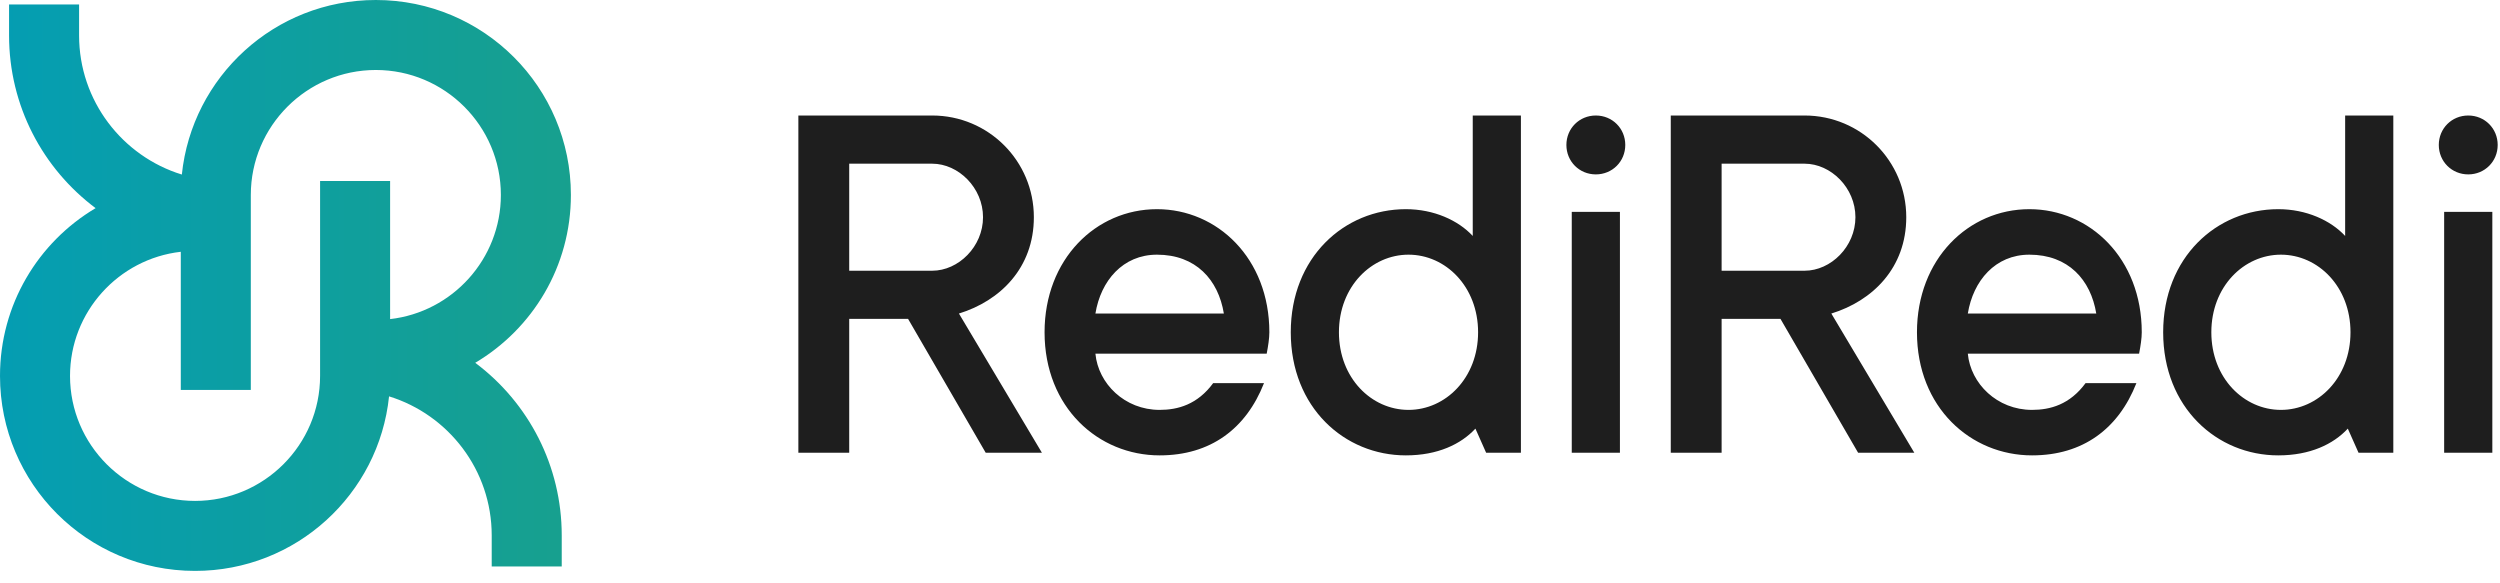
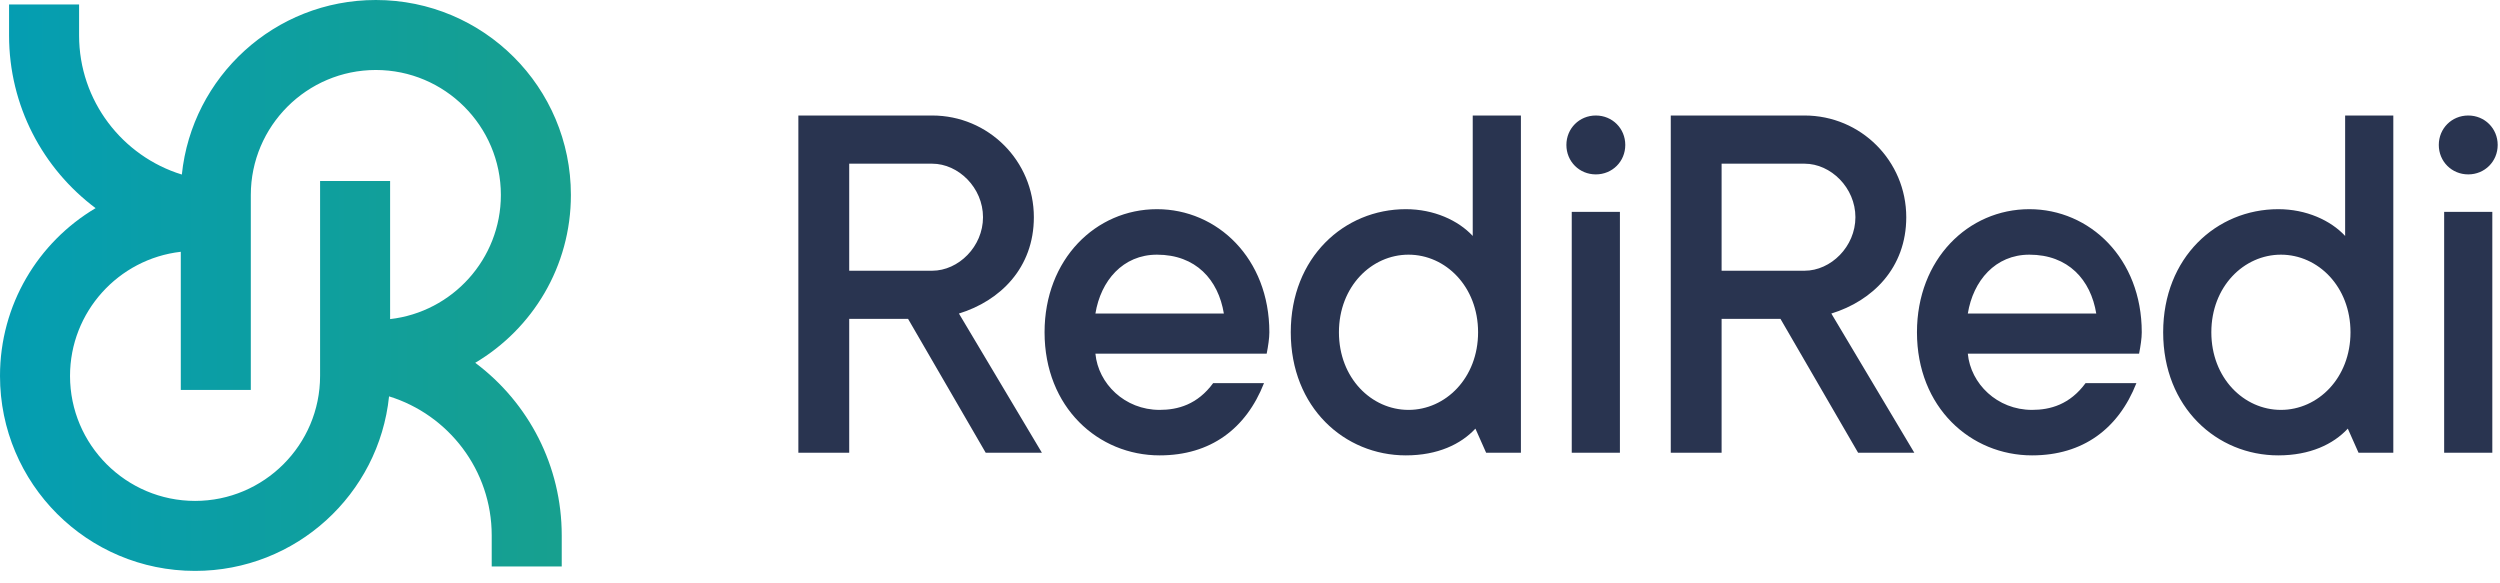
<svg xmlns="http://www.w3.org/2000/svg" width="206" height="48" viewBox="0 0 206 48" fill="none">
-   <path d="M85.19 17.898C85.19 13.261 81.447 9.518 76.811 9.518H65.785V37.303H69.975V26.277H74.826L81.221 37.303H85.852L79.016 25.836C82.417 24.79 85.19 22.074 85.19 17.898ZM69.975 22.308V13.488H76.811C78.979 13.488 81.001 15.474 81.001 17.898C81.001 20.321 78.98 22.308 76.811 22.308H69.975ZM95.334 17.236C90.296 17.236 86.072 21.358 86.072 27.38C86.072 33.581 90.505 37.523 95.554 37.523C99.749 37.523 102.675 35.33 104.154 31.57H99.965C98.669 33.334 97.057 33.775 95.554 33.775C92.675 33.775 90.496 31.615 90.262 29.144H104.375C104.497 28.521 104.595 27.864 104.595 27.38C104.595 21.289 100.307 17.236 95.334 17.236ZM90.262 25.836C90.704 23.128 92.528 20.985 95.334 20.985C98.54 20.985 100.391 23.053 100.846 25.836H90.262ZM121.354 19.442C120.155 18.151 118.144 17.236 115.841 17.236C110.757 17.236 106.359 21.213 106.359 27.38C106.359 33.581 110.792 37.523 115.841 37.523C118.466 37.523 120.38 36.604 121.574 35.318L122.456 37.303H125.323V9.518H121.354V19.442ZM116.061 33.775C113.011 33.775 110.328 31.152 110.328 27.38C110.328 23.601 113.02 20.985 116.061 20.985C119.127 20.985 121.795 23.623 121.795 27.38C121.795 31.148 119.115 33.775 116.061 33.775ZM131.497 9.518C130.137 9.518 129.071 10.584 129.071 11.944C129.071 13.304 130.137 14.37 131.497 14.37C132.858 14.37 133.923 13.304 133.923 11.944C133.923 10.584 132.857 9.518 131.497 9.518ZM129.513 37.303H133.482V17.457H129.513V37.303ZM157.076 17.898C157.076 13.261 153.333 9.518 148.697 9.518H137.671V37.303H141.861V26.277H146.712L153.107 37.303H157.738L150.902 25.836C154.303 24.79 157.076 22.074 157.076 17.898ZM141.861 22.308V13.488H148.697C150.865 13.488 152.887 15.474 152.887 17.898C152.887 20.321 150.866 22.308 148.697 22.308H141.861ZM167.22 17.236C162.182 17.236 157.958 21.358 157.958 27.38C157.958 33.581 162.391 37.523 167.44 37.523C171.635 37.523 174.561 35.33 176.04 31.57H171.85C170.555 33.334 168.943 33.775 167.44 33.775C164.561 33.775 162.382 31.615 162.148 29.144H176.261C176.383 28.521 176.481 27.864 176.481 27.38C176.481 21.289 172.192 17.236 167.22 17.236ZM162.148 25.836C162.59 23.128 164.414 20.985 167.22 20.985C170.426 20.985 172.277 23.053 172.733 25.836H162.148ZM193.24 19.442C192.04 18.151 190.03 17.236 187.727 17.236C182.643 17.236 178.245 21.213 178.245 27.38C178.245 33.581 182.678 37.523 187.727 37.523C190.352 37.523 192.267 36.604 193.46 35.318L194.342 37.303H197.209V9.518H193.24V19.442ZM187.947 33.775C184.897 33.775 182.214 31.152 182.214 27.38C182.214 23.601 184.905 20.985 187.947 20.985C191.013 20.985 193.681 23.623 193.681 27.38C193.681 31.148 191.001 33.775 187.947 33.775ZM201.398 37.303H205.368V17.457H201.398V37.303ZM203.383 14.37C204.744 14.37 205.809 13.304 205.809 11.944C205.809 10.584 204.743 9.518 203.383 9.518C202.023 9.518 200.957 10.584 200.957 11.944C200.957 13.304 202.023 14.37 203.383 14.37Z" fill="#1E1E1E" />
-   <path d="M39.16 29.894C39.16 29.894 39.16 29.894 39.16 29.894C43.884 27.09 47.042 21.959 47.042 16.065C47.042 7.185 39.853 0 30.97 0C22.621 0 15.815 6.335 14.984 14.383C10.086 12.875 6.517 8.309 6.517 2.925V0.367H0.747V2.925C0.747 8.722 3.529 13.896 7.877 17.15C7.877 17.15 7.877 17.15 7.877 17.151C3.123 19.975 0 25.122 0 30.977C0 39.856 7.19 47.042 16.073 47.042C24.4 47.042 31.224 40.726 32.058 32.66C36.951 34.172 40.517 38.736 40.517 44.116V46.675H46.287V44.116C46.287 38.417 43.583 33.206 39.16 29.894ZM16.073 41.275C10.392 41.275 5.77 36.655 5.77 30.977C5.77 25.696 9.768 21.332 14.897 20.747V32.129H20.667V16.065C20.667 10.387 25.289 5.767 30.97 5.767C36.65 5.767 41.272 10.386 41.272 16.065C41.272 21.345 37.275 25.71 32.145 26.294V14.913H26.375V30.977C26.375 36.655 21.753 41.275 16.073 41.275Z" fill="url(#paint0_linear_211_7471)" />
+   <path d="M85.19 17.898C85.19 13.261 81.447 9.518 76.811 9.518H65.785V37.303H69.975V26.277H74.826L81.221 37.303H85.851L79.016 25.836C82.416 24.79 85.19 22.074 85.19 17.898ZM69.975 22.308V13.488H76.811C78.979 13.488 81 15.474 81 17.898C81 20.321 78.979 22.308 76.811 22.308H69.975ZM95.333 17.236C90.295 17.236 86.072 21.358 86.072 27.38C86.072 33.581 90.504 37.523 95.554 37.523C99.749 37.523 102.675 35.33 104.154 31.57H99.964C98.669 33.334 97.057 33.775 95.554 33.775C92.675 33.775 90.496 31.615 90.262 29.144H104.374C104.497 28.521 104.595 27.864 104.595 27.38C104.595 21.289 100.306 17.236 95.333 17.236ZM90.262 25.836C90.704 23.128 92.528 20.985 95.333 20.985C98.54 20.985 100.391 23.053 100.846 25.836H90.262ZM121.353 19.442C120.154 18.151 118.144 17.236 115.841 17.236C110.757 17.236 106.359 21.213 106.359 27.38C106.359 33.581 110.791 37.523 115.841 37.523C118.466 37.523 120.38 36.604 121.574 35.318L122.456 37.303H125.323V9.518H121.353V19.442ZM116.061 33.775C113.011 33.775 110.328 31.152 110.328 27.38C110.328 23.601 113.019 20.985 116.061 20.985C119.127 20.985 121.794 23.623 121.794 27.38C121.794 31.148 119.115 33.775 116.061 33.775ZM131.497 9.518C130.137 9.518 129.071 10.584 129.071 11.944C129.071 13.304 130.136 14.37 131.497 14.37C132.857 14.37 133.923 13.304 133.923 11.944C133.923 10.584 132.857 9.518 131.497 9.518ZM129.512 37.303H133.481V17.457H129.512V37.303ZM157.076 17.898C157.076 13.261 153.333 9.518 148.696 9.518H137.671V37.303H141.86V26.277H146.712L153.107 37.303H157.738L150.902 25.836C154.302 24.79 157.076 22.074 157.076 17.898ZM141.86 22.308V13.488H148.696C150.865 13.488 152.886 15.474 152.886 17.898C152.886 20.321 150.865 22.308 148.696 22.308H141.86ZM167.219 17.236C162.181 17.236 157.958 21.358 157.958 27.38C157.958 33.581 162.391 37.523 167.44 37.523C171.635 37.523 174.561 35.33 176.04 31.57H171.85C170.555 33.334 168.943 33.775 167.44 33.775C164.561 33.775 162.382 31.615 162.148 29.144H176.26C176.383 28.521 176.481 27.864 176.481 27.38C176.481 21.289 172.192 17.236 167.219 17.236ZM162.148 25.836C162.59 23.128 164.414 20.985 167.219 20.985C170.426 20.985 172.277 23.053 172.732 25.836H162.148ZM193.239 19.442C192.04 18.151 190.03 17.236 187.727 17.236C182.643 17.236 178.245 21.213 178.245 27.38C178.245 33.581 182.677 37.523 187.727 37.523C190.352 37.523 192.266 36.604 193.46 35.318L194.342 37.303H197.209V9.518H193.239V19.442ZM187.947 33.775C184.897 33.775 182.214 31.152 182.214 27.38C182.214 23.601 184.905 20.985 187.947 20.985C191.013 20.985 193.681 23.623 193.681 27.38C193.681 31.148 191.001 33.775 187.947 33.775ZM201.398 37.303H205.367V17.457H201.398V37.303ZM203.383 14.37C204.743 14.37 205.809 13.304 205.809 11.944C205.809 10.584 204.743 9.518 203.383 9.518C202.022 9.518 200.957 10.584 200.957 11.944C200.957 13.304 202.022 14.37 203.383 14.37Z" fill="#293450" />
+   <path d="M39.16 29.894C39.16 29.894 39.16 29.894 39.16 29.894C43.884 27.09 47.042 21.959 47.042 16.065C47.042 7.185 39.853 0 30.97 0C22.621 0 15.815 6.335 14.984 14.383C10.086 12.875 6.517 8.309 6.517 2.925V0.367H0.747V2.925C0.747 8.722 3.529 13.896 7.877 17.15C7.877 17.15 7.877 17.15 7.877 17.151C3.123 19.975 0 25.122 0 30.977C0 39.856 7.19 47.042 16.073 47.042C24.4 47.042 31.224 40.726 32.058 32.66C36.951 34.172 40.517 38.736 40.517 44.116V46.675H46.287V44.116C46.287 38.417 43.583 33.206 39.16 29.894ZM16.073 41.275C10.392 41.275 5.77 36.655 5.77 30.977C5.77 25.696 9.768 21.332 14.897 20.747V32.129H20.667V16.065C20.667 10.387 25.289 5.767 30.97 5.767C36.65 5.767 41.272 10.386 41.272 16.065C41.272 21.345 37.275 25.71 32.145 26.294V14.913H26.375V30.977C26.375 36.655 21.753 41.275 16.073 41.275Z" fill="url(#paint0_linear_390_1825)" />
  <defs>
-     <linearGradient id="paint0_linear_211_7471" x1="-7.508" y1="23.521" x2="51.151" y2="23.521" gradientUnits="userSpaceOnUse">
+     <linearGradient id="paint0_linear_390_1825" x1="-7.508" y1="23.521" x2="51.151" y2="23.521" gradientUnits="userSpaceOnUse">
      <stop stop-color="#019DB8" />
      <stop offset="1" stop-color="#19A08B" />
    </linearGradient>
  </defs>
</svg>
